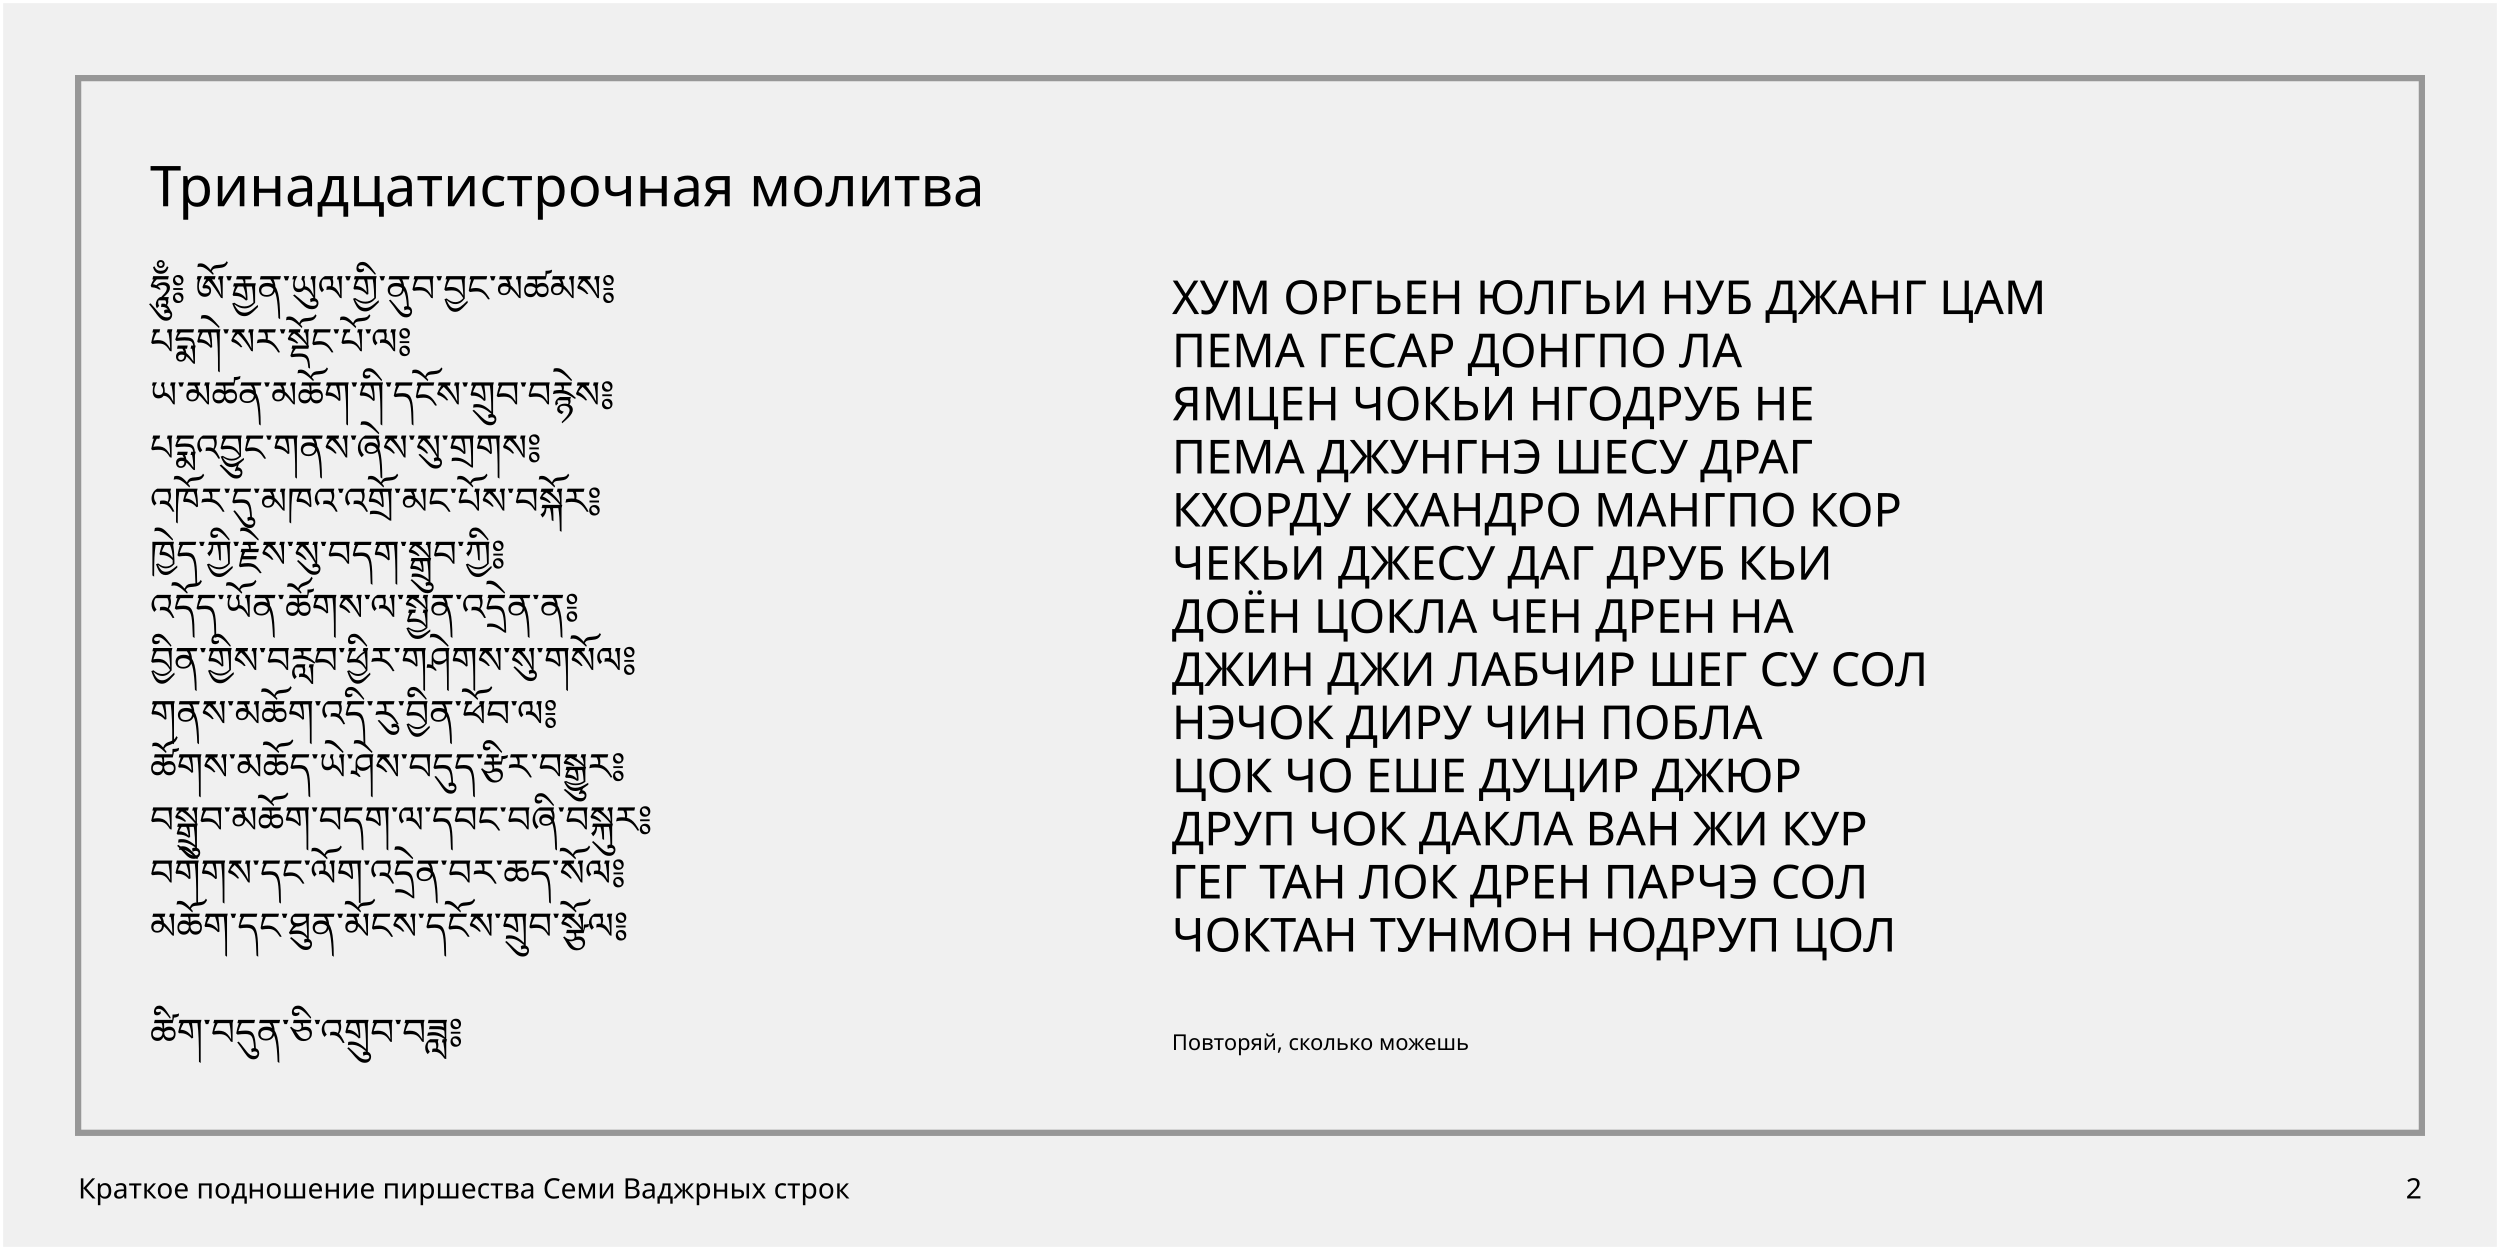
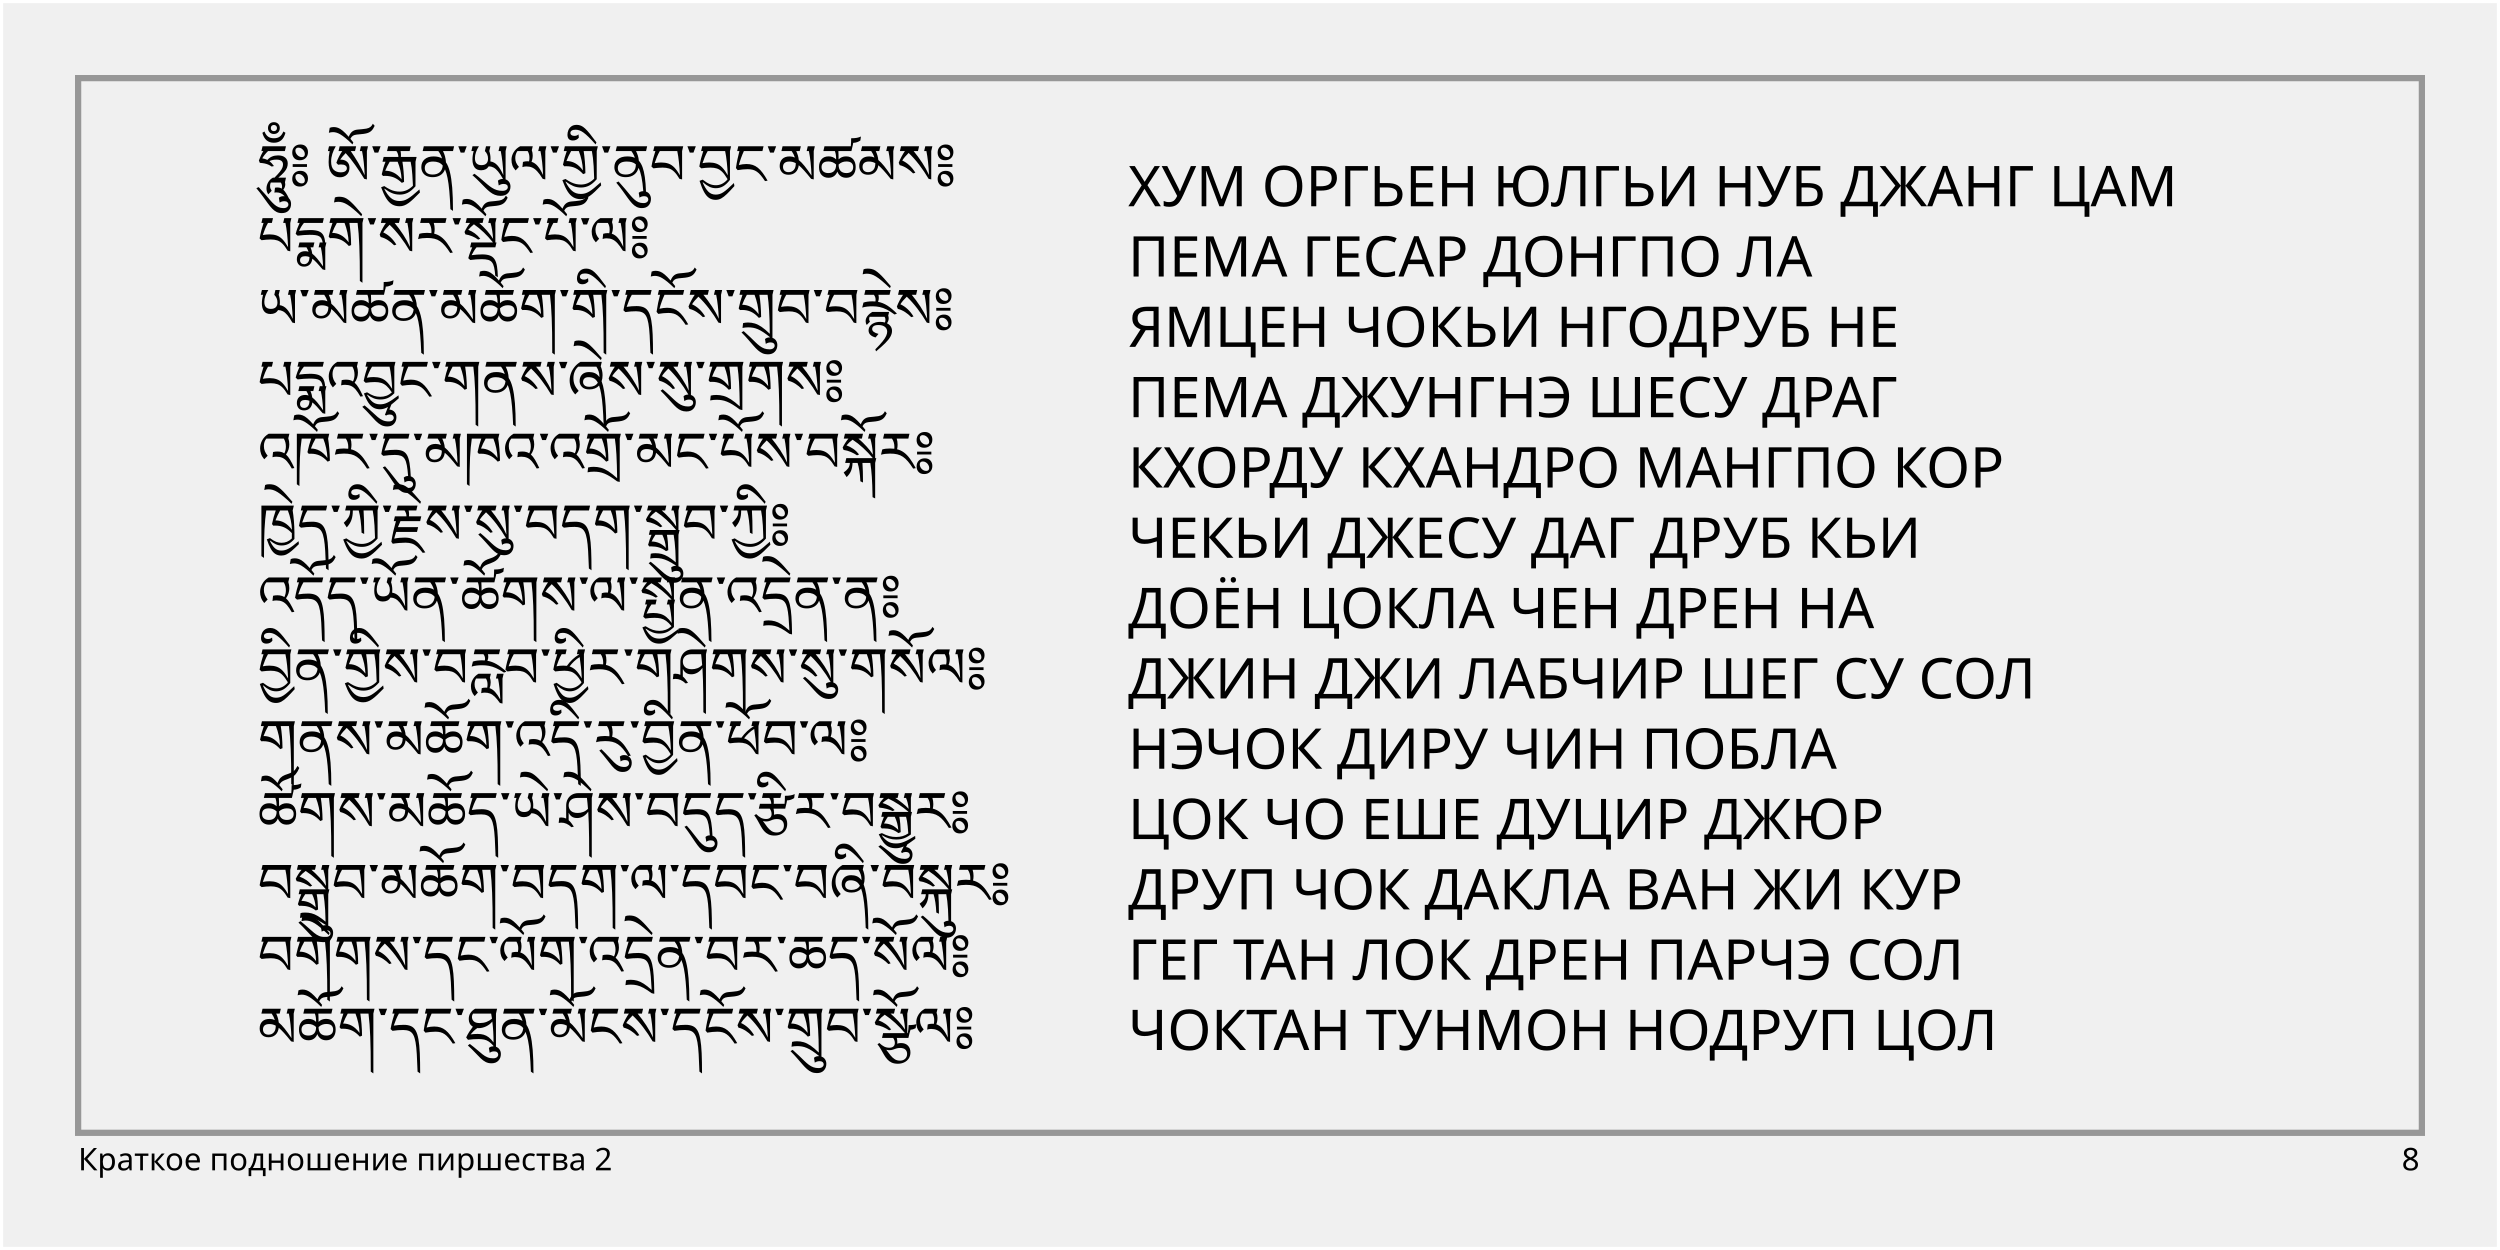
<svg xmlns="http://www.w3.org/2000/svg" width="1600px" height="800px" viewBox="0 0 1600 800" version="1.1">
  <defs />
  <g id="Page-1" stroke="none" stroke-width="1" fill="none" fill-rule="evenodd">
    <g id="8">
      <rect id="Rectangle-1" stroke="#979797" stroke-width="4" x="50" y="50" width="1500" height="675" />
      <rect id="Rectangle-1-Copy-2" stroke="#FFFFFF" stroke-width="4" x="0" y="0" width="1600" height="800" />
-       <text id="2" font-family="Geometria" font-size="18" font-weight="260" fill="#000000">
-         <tspan x="1539.704" y="767">2</tspan>
+       <text font-family="Geometria" font-size="20" font-weight="260" fill="#000000">
+         <tspan x="1537.08" y="749">8</tspan>
      </text>
-       <text id="Краткое-подношение-п" font-family="Geometria" font-size="18" font-weight="260" fill="#000000">
-         <tspan x="50" y="767">Краткое подношение пиршества Семи Ваджрных строк</tspan>
+       <text id="Краткое-подношение-п" font-family="Geometria" font-size="20" font-weight="260" fill="#000000">
+         <tspan x="50" y="749">Краткое подношение пиршества 2</tspan>
      </text>
-       <text id="Тринадцатистрочная-м" font-family="Geometria" font-size="36" font-weight="260" fill="#000000">
-         <tspan x="96" y="132">Тринадцатистрочная молитва</tspan>
+       <text id="ХУМ-ОРГЬЕН-ЮЛГЬИ-НУБ" font-family="Geometria" font-size="36" font-weight="260" fill="#000000">
+         <tspan x="722" y="132">ХУМ ОРГЬЕН ЮЛГЬИ НУБ ДЖАНГ ЦАМ</tspan>
+         <tspan x="722" y="177">ПЕМА ГЕСАР ДОНГПО ЛА</tspan>
+         <tspan x="722" y="222">ЯМЦЕН ЧОКЬИ НГОДРУБ НЕ</tspan>
+         <tspan x="722" y="267">ПЕМА ДЖУНГНЭ ШЕСУ ДРАГ</tspan>
+         <tspan x="722" y="312">КХОРДУ КХАНДРО МАНГПО КОР</tspan>
+         <tspan x="722" y="357">ЧЕКЬИ ДЖЕСУ ДАГ ДРУБ КЬИ</tspan>
+         <tspan x="722" y="402">ДОЁН ЦОКЛА ЧЕН ДРЕН НА</tspan>
+         <tspan x="722" y="447">ДЖИН ДЖИ ЛАБЧИР ШЕГ СУ СОЛ</tspan>
+         <tspan x="722" y="492">НЭЧОК ДИРУ ЧИН ПОБЛА</tspan>
+         <tspan x="722" y="537">ЦОК ЧО ЕШЕ ДУЦИР ДЖЮР</tspan>
+         <tspan x="722" y="582">ДРУП ЧОК ДАКЛА ВАН ЖИ КУР</tspan>
+         <tspan x="722" y="627">ГЕГ ТАН ЛОК ДРЕН ПАРЧЭ СОЛ</tspan>
+         <tspan x="722" y="672">ЧОКТАН ТУНМОН НОДРУП ЦОЛ</tspan>
      </text>
-       <text id="ХУМ-ОРГЬЕН-ЮЛГЬИ-НУБ" font-family="Geometria" font-size="30" font-weight="260" line-spacing="34" fill="#000000">
-         <tspan x="750" y="201">ХУМ ОРГЬЕН ЮЛГЬИ НУБ ДЖАНГ ЦАМ</tspan>
-         <tspan x="750" y="235">ПЕМА ГЕСАР ДОНГПО ЛА</tspan>
-         <tspan x="750" y="269">ЯМЦЕН ЧОКЬИ НГОДРУБ НЕ</tspan>
-         <tspan x="750" y="303">ПЕМА ДЖУНГНЭ ШЕСУ ДРАГ</tspan>
-         <tspan x="750" y="337">КХОРДУ КХАНДРО МАНГПО КОР</tspan>
-         <tspan x="750" y="371">ЧЕКЬИ ДЖЕСУ ДАГ ДРУБ КЬИ</tspan>
-         <tspan x="750" y="405">ДОЁН ЦОКЛА ЧЕН ДРЕН НА</tspan>
-         <tspan x="750" y="439">ДЖИН ДЖИ ЛАБЧИР ШЕГ СУ СОЛ</tspan>
-         <tspan x="750" y="473">НЭЧОК ДИРУ ЧИН ПОБЛА</tspan>
-         <tspan x="750" y="507">ЦОК ЧО ЕШЕ ДУЦИР ДЖЮР</tspan>
-         <tspan x="750" y="541">ДРУП ЧОК ДАКЛА ВАН ЖИ КУР</tspan>
-         <tspan x="750" y="575">ГЕГ ТАН ЛОК ДРЕН ПАРЧЭ СОЛ</tspan>
-         <tspan x="750" y="609">ЧОКТАН ТУНМОН НОДРУП ЦОЛ</tspan>
-       </text>
-       <text id="ཧཱུྃ༔-ཨོ་རྒྱན་ཡུལ་གྱི" font-family="Kailasa" font-size="24" font-weight="normal" line-spacing="34" fill="#000000">
-         <tspan x="96" y="193">ཧཱུྃ༔ ཨོ་རྒྱན་ཡུལ་གྱི་ནུབ་བྱང་མཚམས༔</tspan>
-         <tspan x="96" y="227">པདྨགེ་སར་སྡོང་པོ་ལ༔</tspan>
-         <tspan x="96" y="261">ཡ་མཚན་མཆོག་གི་དངོས་གྲུབ་བརྙེས༔</tspan>
-         <tspan x="96" y="295">པདྨའབྱུང་གནས་ཞེས་སུ་གྲགས༔</tspan>
-         <tspan x="96" y="329">འཁོར་དུ་མཁའ་འགྲོ་མང་པོས་བསྐོར༔</tspan>
-         <tspan x="96" y="363">ཁྱེད་ཀྱི་རྗེས་སུ་བདག་སྒྲུབ་ཀྱི༔</tspan>
-         <tspan x="96" y="397">འདོད་ཡོན་ཚོགས་ལ་སྤྱན་འདྲེན་ན༔</tspan>
-         <tspan x="96" y="431">བྱིན་གྱིས་བརླབ་ཕྱིར་གཤེགས་སུ་གསོལ༔</tspan>
-         <tspan x="96" y="465">གནས་མཆོག་འདི་རུ་བྱིན་ཕོབ་ལ༔</tspan>
-         <tspan x="96" y="499">ཚོགས་མཆོད་ཡེ་ཤེས་བདུད་རྩིར་བསྒྱུར༔</tspan>
-         <tspan x="96" y="533">བསྒྲུབ་མཆོག་བདག་ལ་དབང་བཞི་བསྐུར༔</tspan>
-         <tspan x="96" y="567">བགེགས་དང་ལོག་འདྲེན་བར་ཆད་སོལ༔</tspan>
-         <tspan x="96" y="601">མཆོག་དང་ཐུན་མོངས་དངོས་གྲུབ་སྩོལ༔</tspan>
-       </text>
-       <text id="Повторяй,-сколько-мо-Copy" font-family="Geometria" font-size="14" font-weight="260" fill="#000000">
-         <tspan x="750" y="672">Повторяй, сколько можешь</tspan>
-       </text>
-       <text id="ཚིག་བདུན་ཅི་འགྲུབ་བཟ-copy" font-family="Kailasa" font-size="24" font-weight="normal" fill="#000000">
-         <tspan x="96" y="669">ཚིག་བདུན་ཅི་འགྲུབ་བཟླ༔</tspan>
-         <tspan x="256.438" y="669.021" font-family="Geometria" font-weight="260"> </tspan>
+       <text id="ཧཱུྃ༔-ཨོ་རྒྱན་ཡུལ་གྱི" font-family="Kailasa" font-size="36" font-weight="normal" fill="#000000">
+         <tspan x="165" y="118">ཧཱུྃ༔ ཨོ་རྒྱན་ཡུལ་གྱི་ནུབ་བྱང་མཚམས༔ </tspan>
+         <tspan x="165" y="164">པདྨགེ་སར་སྡོང་པོ་ལ༔</tspan>
+         <tspan x="165" y="210">ཡ་མཚན་མཆོག་གི་དངོས་གྲུབ་བརྙེས༔ </tspan>
+         <tspan x="165" y="256">པདྨའབྱུང་གནས་ཞེས་སུ་གྲགས༔</tspan>
+         <tspan x="165" y="302">འཁོར་དུ་མཁའ་འགྲོ་མང་པོས་བསྐོར༔ </tspan>
+         <tspan x="165" y="348">ཁྱེད་ཀྱི་རྗེས་སུ་བདག་སྒྲུབ་ཀྱི༔</tspan>
+         <tspan x="165" y="394">འདོད་ཡོན་ཚོགས་ལ་སྤྱན་འདྲེན་ན༔ </tspan>
+         <tspan x="165" y="440">བྱིན་གྱིས་བརླབ་ཕྱིར་གཤེགས་སུ་གསོལ༔ </tspan>
+         <tspan x="165" y="486">གནས་མཆོག་འདི་རུ་བྱིན་ཕོབ་ལ༔ </tspan>
+         <tspan x="165" y="532">ཚོགས་མཆོད་ཡེ་ཤེས་བདུད་རྩིར་བསྒྱུར༔</tspan>
+         <tspan x="165" y="578">བསྒྲུབ་མཆོག་བདག་ལ་དབང་བཞི་བསྐུར༔</tspan>
+         <tspan x="165" y="624">བགེགས་དང་ལོག་འདྲེན་བར་ཆད་སོལ༔</tspan>
+         <tspan x="165" y="670">མཆོག་དང་ཐུན་མོངས་དངོས་གྲུབ་སྩོལ༔</tspan>
      </text>
    </g>
  </g>
</svg>
